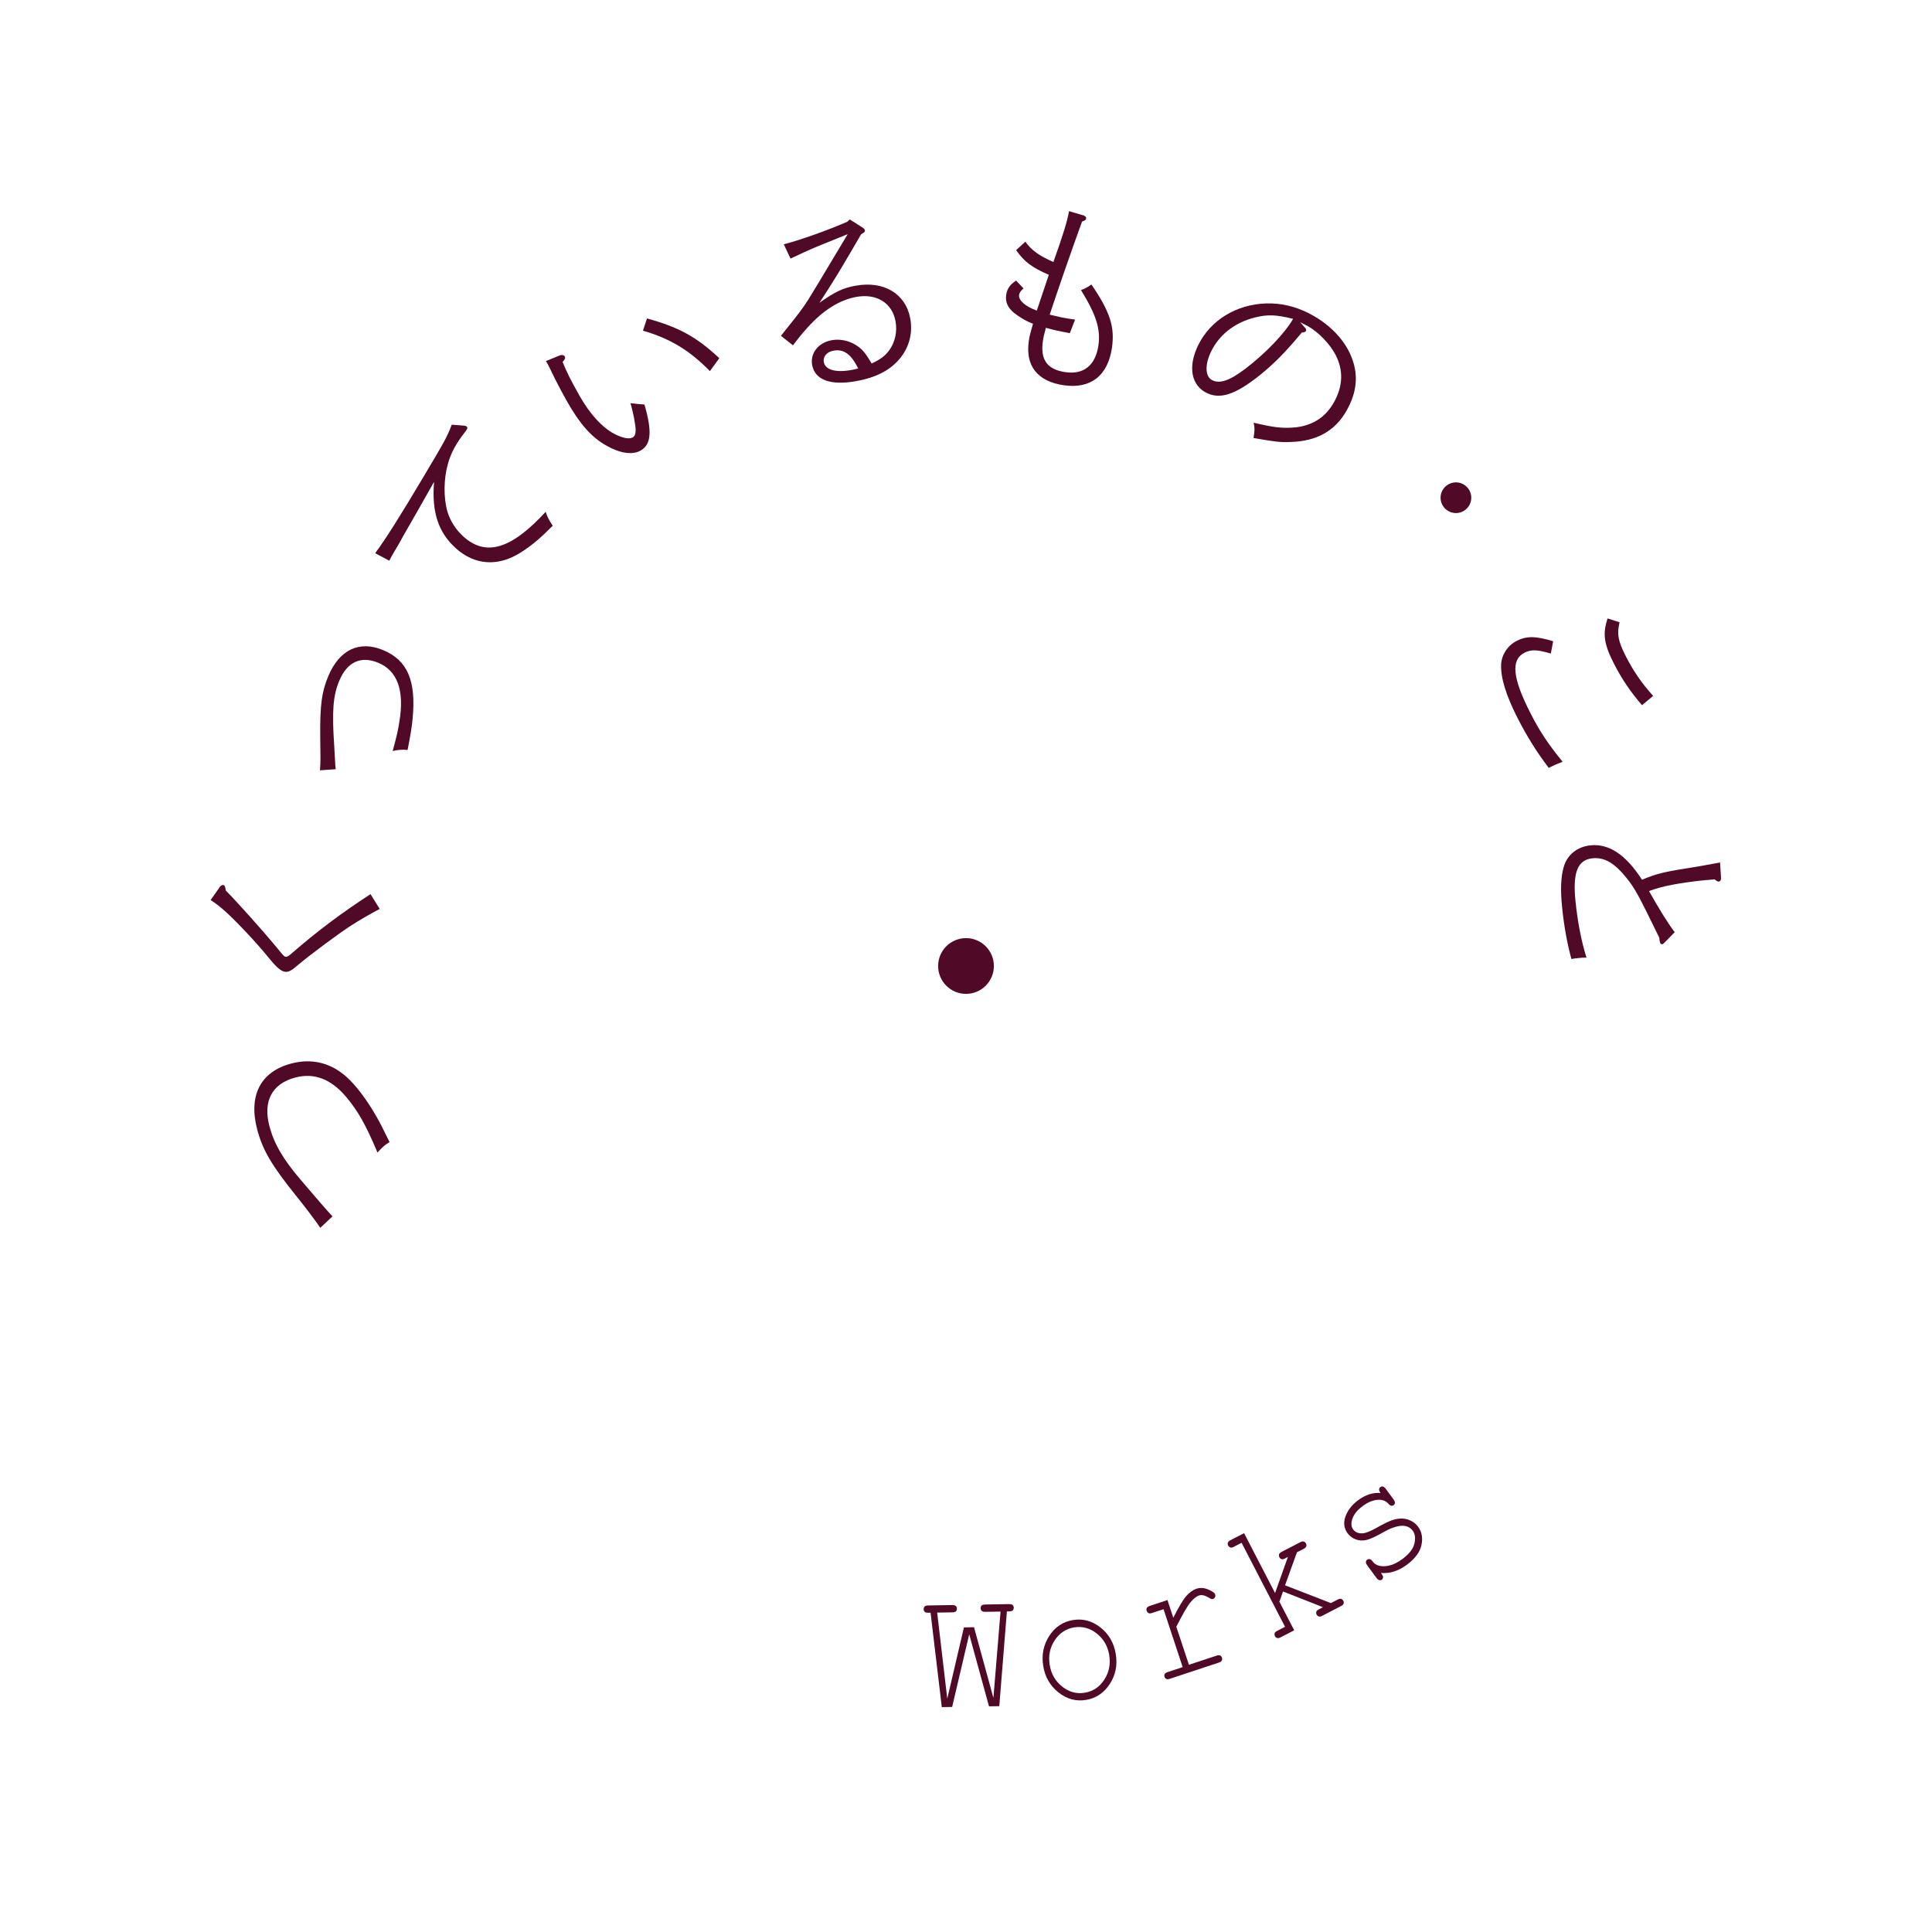
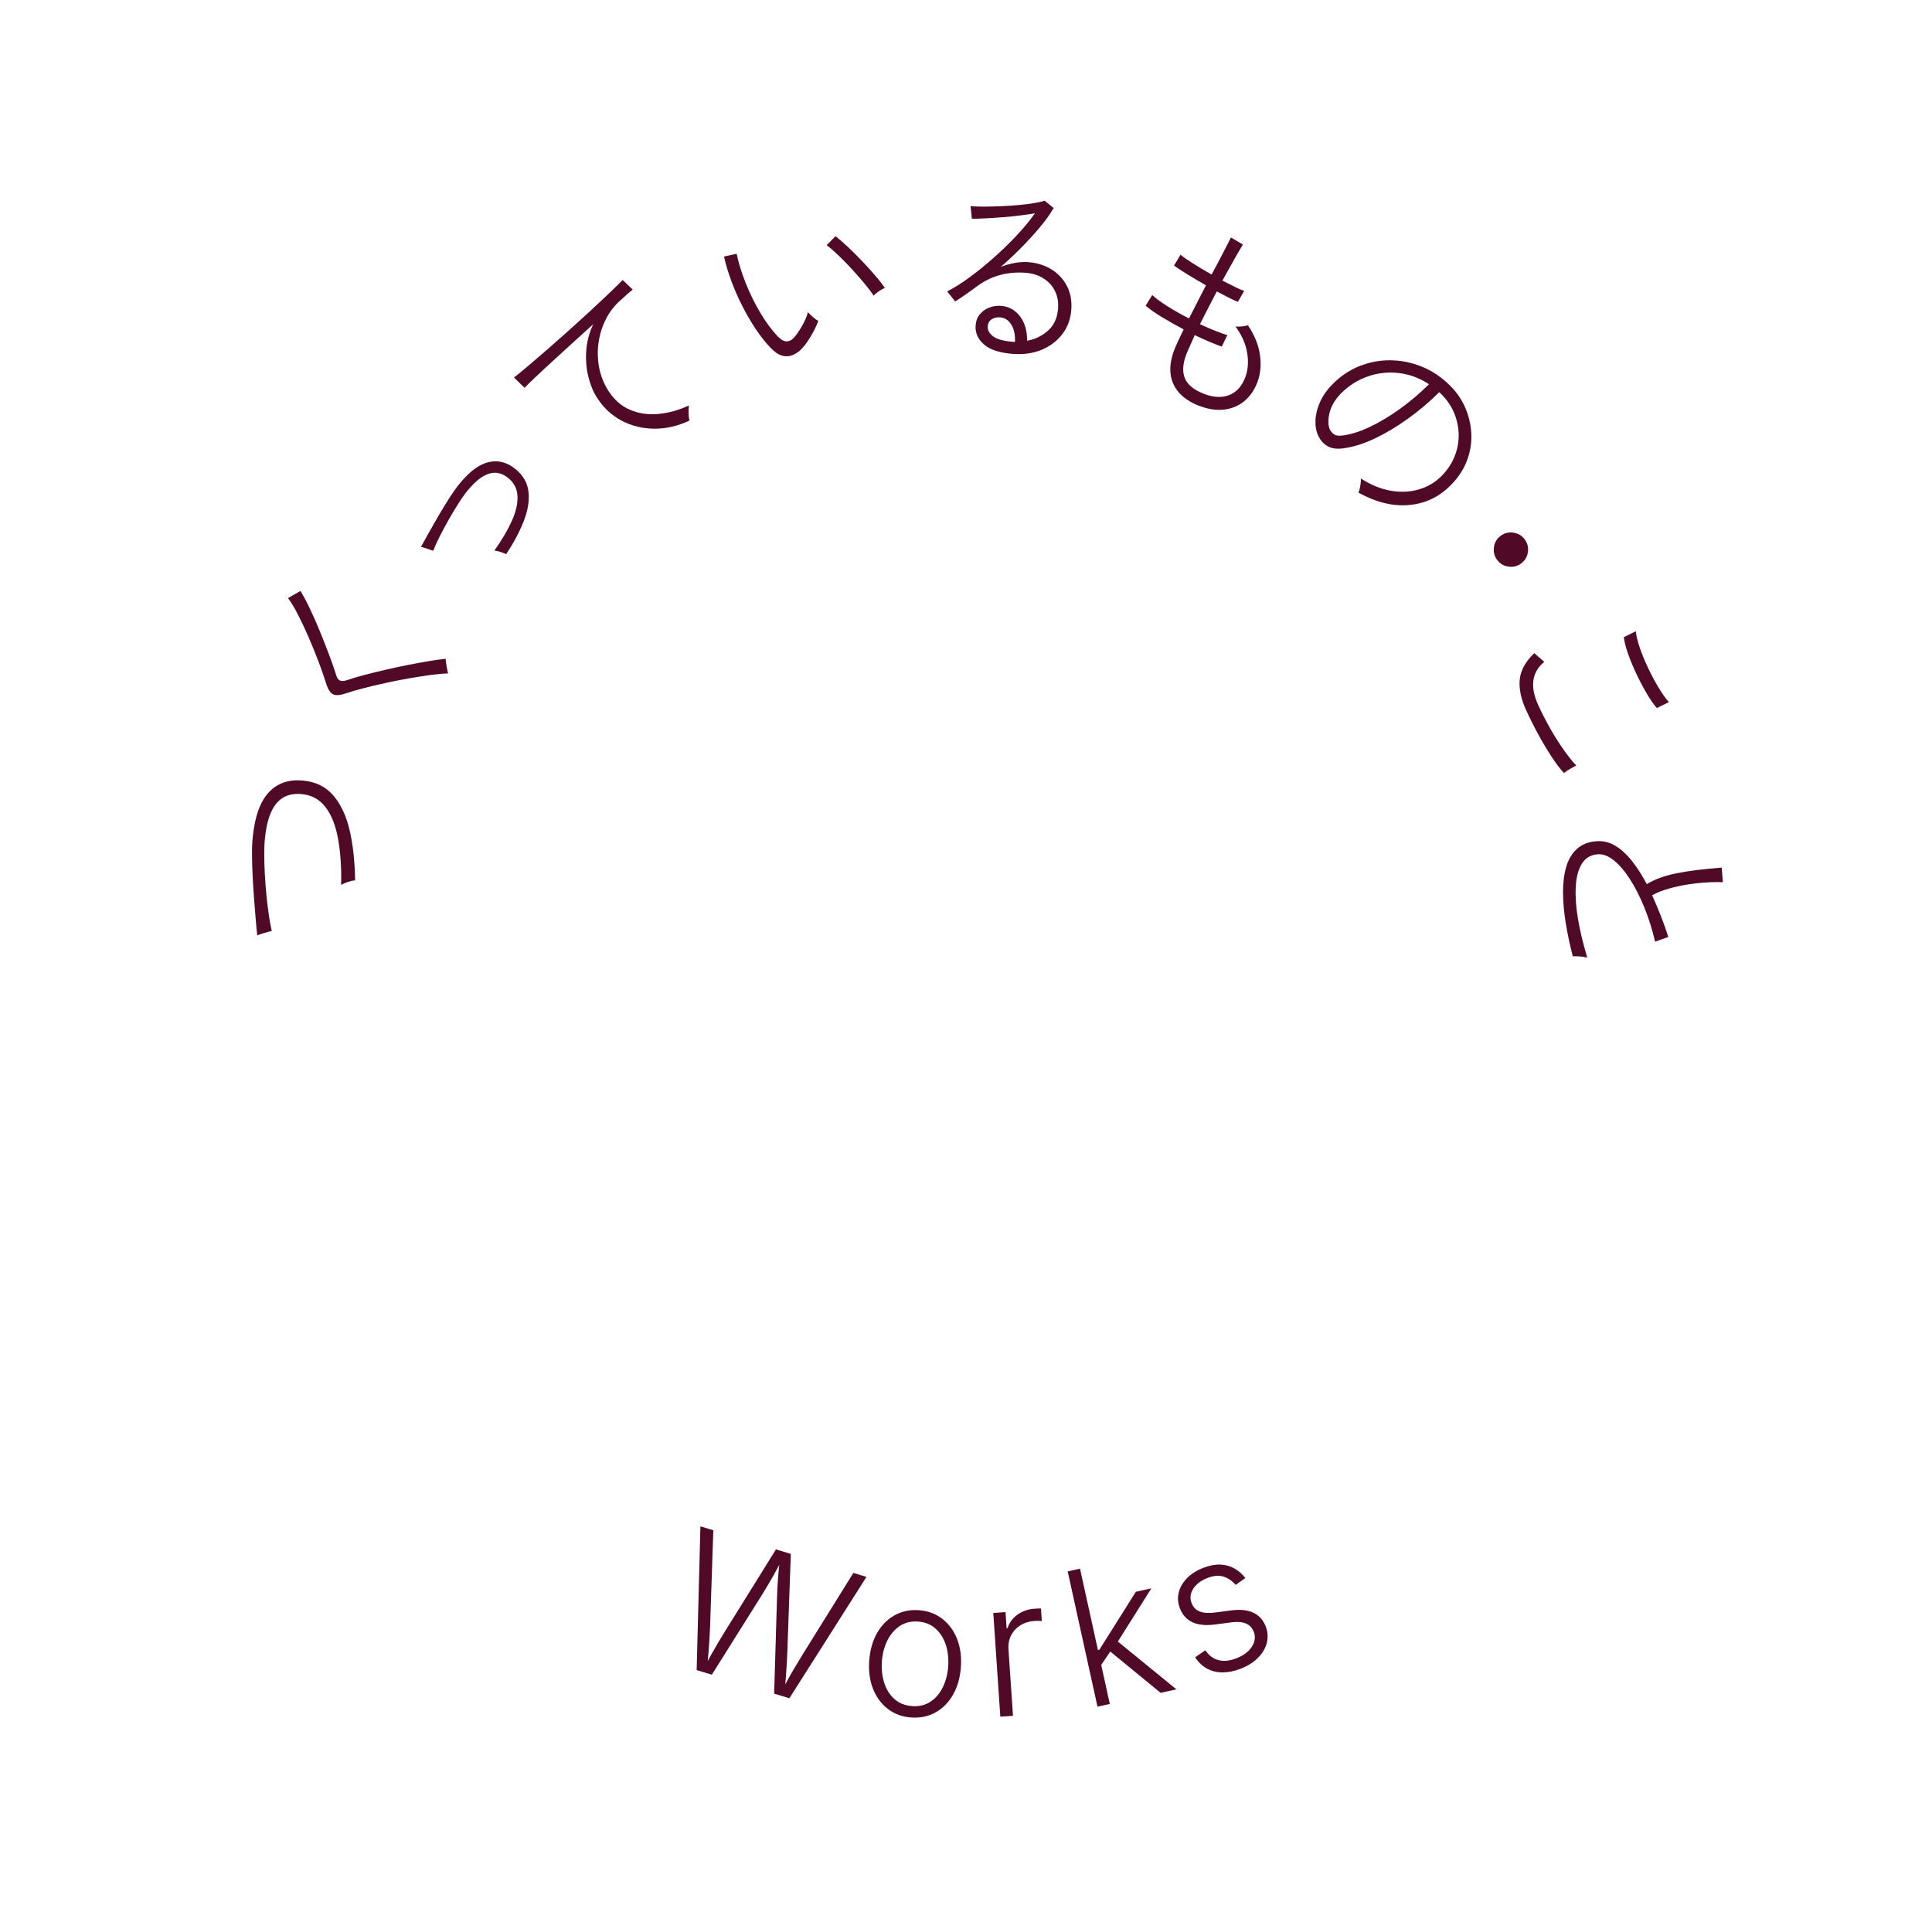
- <svg xmlns="http://www.w3.org/2000/svg" id="_レイヤー_2" data-name="レイヤー 2" viewBox="0 0 325 325">
+ <svg xmlns="http://www.w3.org/2000/svg" id="_レイヤー_2" data-name="レイヤー 2" viewBox="0 0 405.84 400">
  <defs>
    <style>
      .cls-1 {
        fill: #500a28;
      }

-       .cls-2 {
-         fill: #ffffb9;
-       }
    </style>
  </defs>
-   <g id="_レイヤー_1-2" data-name="レイヤー 1">
+   <g id="contents">
    <g>
-       <path class="cls-1" d="M53.89,206.54q-1.77-2.52-4.15-5.47c-4.04-5.04-5.53-7.56-6.45-10.98-1.55-5.75.5-9.79,5.65-11.17,3.42-.92,6.6-.19,9.29,2.18,1.57,1.37,3.48,3.89,5.08,6.7.59,1,1.14,2.12,2.22,4.33-.82.5-1.13.76-2.03,1.75-1.96-4.65-3.25-6.95-5.27-9.36-2.54-3.01-5.4-4.11-8.59-3.25-3.91,1.05-5.44,4-4.3,8.24.8,2.96,2.3,5.54,5.38,9.12q3.92,4.61,5.21,5.99l-2.05,1.93Z" />
-       <path class="cls-1" d="M36.95,149.21c.15-.19.4-.35.57-.34.27.02.39.3.45.92,1.79,1.79,6.39,6.93,8.7,9.74.98,1.22,1.17,1.41,1.41,1.42.24.02.49-.14.96-.55,4.37-3.8,8.49-6.87,13.29-9.99l1.54,2.49c-1.55.82-3.36,1.86-4.85,2.82-1.99,1.27-6.86,4.9-8.81,6.54-1.12.98-1.62,1.26-2.19,1.22-.71-.05-1.49-.71-2.97-2.55-1.92-2.37-5.55-6.22-7.29-7.74-.97-.85-1.42-1.18-2.33-1.79l1.54-2.18Z" />
-       <path class="cls-1" d="M53.82,129.57c.12-1.35.1-1.91.05-5.66-.05-5.33.25-7.53,1.35-10.16,1.88-4.48,5.24-6.06,9.25-4.38,4.08,1.71,5.55,5.13,4.94,11.51-.09,1.18-.38,2.94-.85,5.28-.92-.09-1.5-.04-2.5.17.71-2.65.9-3.46,1.13-4.98.86-5.21-.34-8.51-3.54-9.85-2.92-1.22-5.24-.17-6.57,3-1.07,2.54-1.25,5.19-.86,10.92.1,1.7.15,2.54.19,3.33q.03.38.06.65l-2.66.18Z" />
-       <path class="cls-1" d="M77.9,71.58c.29.03.49.07.61.18.18.16.12.38-.13.71-1.7,2.17-2.51,3.68-3.05,5.62-.7,2.52-.73,5.63-.07,7.95.45,1.54,1.43,3.1,2.73,4.25,3.78,3.37,8.02,2.09,13.8-4.19.24.76.48,1.25,1.19,2.34-2.16,2.17-3.56,3.34-5.35,4.48-3.81,2.44-7.73,2.18-10.9-.65-3-2.67-4.14-6.14-3.71-11.22q-3.3,5.85-5.09,8.94c-.11.22-.39.7-.74,1.34-.37.62-.66,1.1-.81,1.37-.53.9-.59,1.02-.89,1.62l-2.38-1.26c1.83-2.47,4.3-6.41,8.14-12.87,3.49-5.86,3.93-6.61,4.74-8.75l1.91.15Z" />
-       <path class="cls-1" d="M94.06,59.81c.42-.16.8-.1.94.14.13.24.07.47-.36.95.75,1.8,1.3,2.93,2.86,5.69,1.72,3.05,3.77,5.29,5.83,6.39,1.33.69,2.48.94,3.08.61.38-.22.5-.56.52-1.23-.02-.93-.41-3.01-.88-4.54q1.18.15,2.36.23c1.31,4.53,1.15,6.73-.66,7.75-1.36.77-3.45.46-5.69-.81-2.55-1.41-4.5-3.62-6.73-7.56-.6-1.07-1.21-2.21-1.95-3.66-.38-.8-.65-1.35-.73-1.5-.49-1.01-.58-1.16-.82-1.53l2.25-.92ZM108.84,53.57c5.31,1.45,8.3,3.08,12.16,6.68l-1.58,2.18c-3.36-3.45-6.68-5.48-11.26-6.8l.67-2.06Z" />
-       <path class="cls-1" d="M131.86,41.09c2.68-.67,7.73-2.49,10.67-3.79l.41-.39,2.19,1.39c.2.14.33.29.36.45.04.23-.11.33-.27.43l-.37.24c-3.6,6.19-4.44,7.59-7.01,11.52,2.63-1.87,3.97-2.49,6.04-2.87,4.78-.88,8.47,1.31,9.24,5.49.44,2.41-.13,4.76-1.68,6.67-1.6,1.99-3.96,3.25-7.34,3.87-4.35.8-7.01-.16-7.48-2.7-.36-1.97,1.04-3.75,3.24-4.16,1.84-.34,3.75.28,5.13,1.58.51.53.84.99,1.64,2.33,1.56-.74,2.25-1.28,2.97-2.24.99-1.39,1.36-3.15,1.04-4.89-.57-3.08-3.21-4.7-6.62-4.07-2.81.52-5.53,2.23-8.12,5.09-.72.79-1.26,1.41-2.51,3.05l-2.02-1.6c3.4-4.25,3.56-4.49,4.61-6.1.11-.16,2.34-3.82,6.62-11l-4.99,2.02c-.97.38-3.99,1.77-4.63,2.09l-1.14-2.42ZM140.2,58.99c-1.14.21-1.78,1.02-1.62,1.92.24,1.3,1.99,1.81,4.63,1.33.37-.07.4-.07,1.16-.25-1.21-2.44-2.44-3.32-4.18-3Z" />
-       <path class="cls-1" d="M182.17,36.19c.36.12.57.33.54.56-.03.24-.19.35-.69.52-1.85,5.09-4.12,11.66-5.44,15.66,1.33.33,2.26.54,3.43.71l.84.12-.88,2.28c-1.84-.34-2.54-.48-4.03-.9-.29,1.02-.41,1.59-.5,2.2-.47,3.16.7,4.81,3.76,5.26,3.09.46,5.08-1.14,5.57-4.47.41-2.76-.37-5.17-2.92-9.33.66-.25,1.1-.49,1.75-.94,3.14,4.59,3.96,7.15,3.45,10.65-.69,4.71-3.6,6.96-8.14,6.29-4.41-.65-6.46-3.29-5.84-7.46.14-.94.19-1.07.7-2.89-1.05-.36-2.28-1.09-3.23-1.85-1.04-.88-1.45-1.83-1.28-2.97.15-1.04.6-1.73,1.67-2.43l1.25,1.32c-.51.44-.69.72-.75,1.09-.13.91,1.05,1.94,2.98,2.64.56-1.7,1.16-3.47,2.02-6.02-2.87-1.25-4.11-2.19-5.5-4.15l1.55-1.42c1.06,1.46,2.33,2.37,4.72,3.41,1.63-4.54,2.36-6.94,2.63-8.55l2.34.69Z" />
-       <path class="cls-1" d="M219.54,55.11c.14.16.22.44.15.56-.08.15-.3.26-.7.27-2.72,3.26-4.59,5.17-7,7.12-4.25,3.41-6.89,4.25-9.28,2.89-2.57-1.47-2.88-4.89-.78-8.58,2.34-4.1,7.01-6.53,12.1-6.32,2.37.1,4.65.77,6.92,2.07,3.78,2.16,6.34,5.42,6.98,8.96.42,2.28-.06,4.63-1.42,7.02-1.95,3.42-5.05,5.14-9.45,5.25-1.72.07-2.53-.03-6.19-.67.21-1.4.21-1.6.02-2.57,3.49.82,4.74.95,6.82.8,2.97-.26,5.21-1.65,6.64-4.16,1.57-2.75,1.67-5.46.31-8.08-.94-1.79-2.82-3.76-4.62-4.79q-.24-.13-1.33-.68l.83.94ZM211.08,53.41c-3.12.8-5.58,2.57-7.04,5.14-1.35,2.36-1.44,4.66-.2,5.36,1.27.72,2.96.16,5.64-1.87,3.38-2.57,6.66-5.98,8.04-8.4-2.84-.72-4.34-.76-6.44-.23Z" />
-       <path class="cls-1" d="M246.7,85.59c-1.03.99-2.67.95-3.65-.08-.99-1.03-.95-2.67.08-3.65s2.67-.95,3.65.08c.99,1.03.95,2.67-.08,3.65Z" />
-       <path class="cls-1" d="M260.88,109.94c-2.33-.68-3.31-.71-4.43-.14-2.33,1.19-2.03,4.25,1.04,10.24,1.53,3,2.91,5.08,5.37,8.1-1.08.44-1.18.45-2.33,1.04-2-2.64-3.62-5.21-5.23-8.36-1.95-3.81-2.88-6.82-2.78-9.08.09-1.61,1.1-3.16,2.61-3.93,1.63-.84,3.2-.84,6.14.06l-.39,2.07ZM272.44,104.68c-.47,2-.25,3.18,1.09,5.78,1.25,2.45,2.63,4.46,4.56,6.6l-1.87,1.57c-2-2.34-3.37-4.35-4.73-7.01-1.69-3.3-1.92-5.02-1.06-7.59l2.01.65Z" />
-       <path class="cls-1" d="M287.12,148.03c-4.5.45-7.65,1.05-9.72,1.87q2.71,4.82,4.32,6.91l-1.67,1.71c-.22.23-.31.3-.41.32-.34.03-.43-.2-.52-1.11-3.41-7-4.08-8.27-5.45-9.97-2.04-2.56-3.75-3.59-5.78-3.38-2.5.25-3.35,2.39-2.87,7.12.36,3.59,1,6.87,1.86,9.59-.62,0-.92.02-1.33.07-.37.04-.64.06-1.21.16-.7-2.56-1.24-5.48-1.56-8.66-.31-3.04-.21-5.14.27-6.83.58-2.04,2.29-3.41,4.52-3.63,3.11-.31,5.94,1.59,8.65,5.79,2.59-1.08,3.59-1.32,9.71-2.28,1.24-.23,1.31-.24,3.42-.62l.16,2.58c.03.3-.11.59-.35.62-.2.02-.45-.09-.72-.37l-1.32.13Z" />
+       <path class="cls-1" d="M74.58,184.92c-.4.03-.9.14-1.48.33-.58.19-1.06.4-1.44.63.08-3.59-.13-6.79-.63-9.58-.49-2.8-1.36-5.03-2.6-6.69-1.24-1.66-2.9-2.59-4.99-2.8-2.31-.24-4.1.41-5.38,1.95-1.27,1.54-2.07,3.97-2.4,7.3-.1.9-.15,2.01-.15,3.32,0,1.31.04,2.72.12,4.22.08,1.5.19,2.99.34,4.48.15,1.49.32,2.89.51,4.19.19,1.3.39,2.39.61,3.28-.09.02-.36.09-.82.21-.46.12-.92.26-1.39.41-.46.15-.74.26-.84.33-.1-.9-.21-2.02-.32-3.35-.11-1.33-.23-2.78-.35-4.36-.12-1.57-.22-3.16-.3-4.76-.08-1.6-.12-3.11-.13-4.54s.04-2.67.16-3.71c.43-4.28,1.55-7.4,3.37-9.35,1.82-1.95,4.23-2.76,7.25-2.46,2.65.26,4.76,1.31,6.33,3.16,1.57,1.85,2.71,4.3,3.41,7.34.7,3.04,1.08,6.53,1.13,10.45Z" />
+       <path class="cls-1" d="M94.14,141.46c-1.05.02-2.29.14-3.73.33-1.43.2-2.96.44-4.58.72-1.62.28-3.24.6-4.86.96-1.62.36-3.14.72-4.56,1.08-1.42.36-2.64.72-3.66,1.07-1.29.44-2.23.52-2.82.21-.59-.3-1.09-1.14-1.5-2.5-.39-1.26-.9-2.71-1.52-4.35-.62-1.64-1.3-3.31-2.04-5.03-.74-1.71-1.49-3.3-2.24-4.77-.75-1.47-1.46-2.65-2.13-3.54l2.62-1.51c.59.98,1.25,2.21,1.96,3.69.71,1.48,1.41,3.06,2.1,4.75.69,1.69,1.34,3.33,1.94,4.94.61,1.6,1.1,3.01,1.48,4.24.17.62.43,1.01.77,1.18.34.17.83.15,1.46-.04,1.06-.37,2.3-.74,3.73-1.11,1.43-.38,2.93-.75,4.51-1.11,1.58-.37,3.15-.7,4.72-1.01,1.57-.31,3.03-.57,4.38-.8,1.35-.22,2.51-.39,3.47-.48-.02.18,0,.49.07.93.07.44.14.87.22,1.29.08.42.15.7.2.85Z" />
+       <path class="cls-1" d="M106.36,116.42c-.35-.16-.76-.32-1.23-.48-.47-.16-.9-.25-1.28-.29,1.57-2.21,2.78-4.27,3.65-6.19.87-1.92,1.27-3.65,1.21-5.19-.06-1.54-.69-2.81-1.89-3.81-2.54-2.13-5.37-1.31-8.5,2.47-.58.69-1.23,1.59-1.94,2.7-.71,1.11-1.42,2.29-2.13,3.54-.7,1.25-1.35,2.45-1.93,3.6-.58,1.15-1.02,2.13-1.32,2.93-.06-.02-.29-.09-.67-.23-.39-.14-.78-.27-1.18-.4-.4-.13-.64-.19-.72-.19.4-.74.94-1.71,1.6-2.9.67-1.19,1.39-2.44,2.16-3.77.77-1.32,1.55-2.59,2.32-3.79.78-1.2,1.48-2.17,2.1-2.91,2.09-2.54,4.13-4.02,6.12-4.46,1.99-.44,3.87.08,5.63,1.55,1.55,1.28,2.44,2.84,2.65,4.67.22,1.83-.1,3.86-.95,6.08s-2.1,4.58-3.73,7.07Z" />
+       <path class="cls-1" d="M144.86,88.33c-2.44,1.16-4.92,1.74-7.42,1.72-2.5-.02-4.81-.59-6.92-1.72s-3.84-2.76-5.18-4.9c-.77-1.22-1.35-2.67-1.76-4.33-.41-1.66-.56-3.44-.44-5.34.12-1.89.6-3.78,1.47-5.65-1.37,1.23-2.78,2.5-4.22,3.82-1.44,1.32-2.83,2.6-4.17,3.82-1.34,1.22-2.53,2.33-3.58,3.32-1.05.99-1.87,1.79-2.46,2.39l-2.21-2.17c.75-.57,1.73-1.37,2.95-2.4,1.22-1.03,2.58-2.2,4.07-3.5,1.49-1.3,3.01-2.65,4.58-4.05,1.56-1.4,3.07-2.77,4.53-4.12,1.46-1.35,2.77-2.58,3.94-3.7,1.17-1.12,2.09-2.02,2.76-2.71l2.12,2.03c-.3.22-.66.51-1.08.88-.42.37-.9.8-1.42,1.29-1.3,1.12-2.35,2.46-3.14,4.02-.79,1.56-1.31,3.22-1.55,4.96-.25,1.74-.2,3.47.12,5.19.33,1.72.95,3.31,1.86,4.77,1.23,1.97,2.78,3.34,4.64,4.13,1.86.79,3.87,1.08,6.01.87,2.14-.21,4.26-.8,6.35-1.78-.07.48-.09,1.03-.07,1.65.02.62.09,1.13.2,1.53Z" />
+       <path class="cls-1" d="M168.31,73.38c-.54.54-1.15.94-1.83,1.22-.68.28-1.39.32-2.15.12-.76-.2-1.56-.73-2.41-1.61-1.08-1.11-2.13-2.43-3.15-3.96-1.02-1.53-1.97-3.16-2.85-4.89-.88-1.73-1.65-3.48-2.3-5.26-.66-1.78-1.17-3.48-1.53-5.11l2.65-.59c.4,1.94,1.04,4,1.91,6.18.87,2.18,1.89,4.25,3.05,6.21,1.17,1.96,2.39,3.62,3.67,4.97.73.73,1.37,1.08,1.93,1.05.56-.03,1.04-.29,1.46-.76.6-.67,1.19-1.53,1.78-2.59.59-1.06.98-1.99,1.17-2.79.28.31.63.65,1.05,1.02.42.37.8.64,1.13.82-.21.6-.51,1.29-.91,2.05-.4.77-.83,1.49-1.29,2.18-.46.69-.93,1.27-1.4,1.73ZM183.52,62.11c-.42-.66-1.03-1.47-1.83-2.44-.8-.97-1.68-1.98-2.65-3.04-.96-1.05-1.93-2.04-2.89-2.96-.96-.92-1.8-1.64-2.5-2.17l1.86-1.89c.75.58,1.62,1.34,2.62,2.28,1,.94,2.01,1.95,3.04,3.03,1.03,1.08,1.96,2.11,2.79,3.09.83.98,1.47,1.8,1.92,2.45-.42.19-.86.44-1.31.75-.45.31-.8.61-1.05.91Z" />
+       <path class="cls-1" d="M212.91,74.35c-2.85-.2-4.92-.86-6.2-1.98-1.28-1.12-1.87-2.45-1.77-3.97.07-.96.36-1.76.89-2.39.53-.63,1.18-1.09,1.97-1.4.79-.3,1.6-.42,2.45-.36,1.64.11,2.97.84,4,2.19,1.03,1.35,1.53,3.06,1.5,5.13,1.66-.28,3.13-.99,4.4-2.12,1.27-1.13,1.97-2.69,2.11-4.66.1-1.41-.13-2.66-.7-3.75-.56-1.09-1.38-1.96-2.46-2.62-1.08-.66-2.33-1.03-3.77-1.13-1.86-.13-3.64.04-5.33.5-1.69.46-3.27,1.24-4.74,2.33-.51.39-1.23.91-2.15,1.55-.92.65-1.74,1.2-2.46,1.66l-1.68-2.12c1.47-.75,3.04-1.74,4.72-2.97,1.67-1.23,3.36-2.6,5.05-4.1,1.69-1.5,3.29-3.05,4.79-4.65,1.5-1.6,2.79-3.15,3.86-4.67-.86.14-1.87.28-3.03.43-1.16.15-2.37.27-3.62.37-1.26.1-2.45.18-3.59.24-1.14.06-2.13.09-2.99.09l-.28-2.66c.76.08,1.71.12,2.84.11,1.13,0,2.34-.04,3.62-.09,1.28-.05,2.53-.14,3.74-.25,1.21-.11,2.29-.25,3.24-.41.95-.16,1.65-.33,2.12-.49l1.89,1.54c-.74,1.28-1.71,2.63-2.9,4.05-1.19,1.42-2.49,2.84-3.89,4.26-1.4,1.42-2.85,2.77-4.32,4.06.85-.34,1.78-.61,2.8-.81,1.02-.2,1.97-.27,2.84-.21,1.89.13,3.55.64,4.98,1.52,1.43.88,2.52,2.04,3.27,3.48.75,1.44,1.06,3.08.94,4.92-.14,1.98-.75,3.69-1.85,5.15-1.09,1.46-2.53,2.56-4.32,3.32-1.78.76-3.78,1.06-5.98.9ZM212.7,71.79l.51.04c.07-1.47-.18-2.68-.77-3.63-.59-.95-1.37-1.46-2.36-1.53-.71-.05-1.3.09-1.79.41-.49.32-.76.81-.8,1.46-.06.79.31,1.49,1.11,2.1.79.61,2.17.99,4.11,1.16Z" />
+       <path class="cls-1" d="M251.85,85.24c-2.71-1.07-4.51-2.62-5.4-4.64-.89-2.02-.82-4.38.21-7.08.44-1.11,1.1-2.55,1.98-4.33-1.61-.85-3.14-1.71-4.59-2.59-1.45-.88-2.58-1.67-3.39-2.39l1.38-2.24c.71.67,1.77,1.46,3.18,2.35,1.41.89,2.93,1.75,4.55,2.57.55-1.09,1.13-2.23,1.74-3.42.61-1.19,1.21-2.37,1.82-3.53-1.37-.78-2.67-1.56-3.92-2.32-1.25-.77-2.18-1.38-2.79-1.83l1.36-2.29c.52.45,1.39,1.06,2.61,1.83,1.22.77,2.52,1.55,3.92,2.34.88-1.63,1.69-3.14,2.4-4.53.72-1.39,1.27-2.48,1.67-3.26l2.51,1.49c-.5.81-1.13,1.88-1.88,3.21-.75,1.33-1.56,2.78-2.43,4.36.96.5,1.83.94,2.62,1.33.79.39,1.44.67,1.95.84l-1.32,2.31c-.47-.19-1.1-.48-1.89-.88-.79-.4-1.63-.84-2.54-1.32-.61,1.16-1.21,2.31-1.8,3.47-.59,1.15-1.17,2.29-1.73,3.4,1.13.54,2.2,1,3.21,1.4,1.01.4,1.86.7,2.54.91l-1.18,2.41c-.75-.26-1.62-.61-2.61-1.03-.99-.42-2.01-.88-3.06-1.39-.35.81-.68,1.55-.99,2.23-.31.68-.58,1.29-.78,1.81-.75,1.99-.86,3.66-.31,5.01.55,1.36,1.86,2.44,3.94,3.26,2,.79,3.77.89,5.31.31,1.54-.58,2.67-1.79,3.4-3.64.61-1.55.76-3.29.45-5.21-.31-1.92-1.13-3.78-2.46-5.58.41.04.88.03,1.4-.02.52-.05.92-.13,1.21-.23,1.42,2.11,2.27,4.22,2.54,6.34.28,2.12.08,4.03-.6,5.74-.65,1.66-1.59,2.97-2.81,3.94-1.22.97-2.63,1.53-4.25,1.7-1.62.17-3.35-.11-5.19-.84Z" />
+       <path class="cls-1" d="M285.35,103.51c.16-.35.29-.84.4-1.47.1-.63.14-1.14.12-1.54,2.08,1.36,4.18,2.22,6.29,2.58,2.11.36,4.08.26,5.94-.29,1.85-.55,3.43-1.49,4.74-2.83,1.23-1.25,2.14-2.63,2.73-4.13.59-1.5.87-3.03.84-4.59-.03-1.56-.36-3.07-.97-4.53-.62-1.46-1.51-2.76-2.68-3.92l-.44-.4c-2.05,2.04-4.26,3.92-6.65,5.62-2.39,1.7-4.76,3.11-7.12,4.21-2.36,1.1-4.59,1.76-6.68,1.99-1.22.13-2.22-.03-3.02-.5-.8-.46-1.44-1.17-1.91-2.13-.46-.94-.66-2.03-.61-3.27.05-1.25.36-2.53.95-3.84.58-1.32,1.44-2.55,2.58-3.7,1.68-1.72,3.57-3.01,5.67-3.85,2.09-.84,4.27-1.26,6.53-1.24,2.26.02,4.46.46,6.62,1.34,2.16.88,4.12,2.19,5.89,3.95,1.36,1.32,2.42,2.86,3.19,4.59.76,1.74,1.2,3.56,1.3,5.47.1,1.91-.19,3.8-.89,5.66-.69,1.87-1.82,3.6-3.39,5.19-2.44,2.49-5.36,3.89-8.76,4.2-3.4.31-6.94-.55-10.63-2.58ZM279.3,90.12c.16.37.43.71.8,1.02.37.31.9.43,1.6.37,1.73-.16,3.66-.73,5.78-1.71,2.12-.98,4.27-2.25,6.47-3.82,2.19-1.57,4.27-3.33,6.22-5.27-1.98-1.31-4.09-2.09-6.32-2.35-2.23-.26-4.4-.03-6.5.7-2.1.73-3.98,1.91-5.63,3.55-1.25,1.28-2.05,2.62-2.41,4.02-.36,1.4-.36,2.57,0,3.49Z" />
+       <path class="cls-1" d="M314.48,117.6c-.59-.8-.81-1.69-.66-2.68.15-.99.62-1.78,1.42-2.37s1.69-.81,2.68-.66c.99.15,1.78.62,2.37,1.42.59.8.81,1.69.66,2.68-.15.99-.62,1.78-1.42,2.37-.8.59-1.69.81-2.68.66-.99-.15-1.78-.62-2.37-1.42Z" />
+       <path class="cls-1" d="M320.62,149.27c-1.12-2.45-1.58-4.63-1.38-6.56s1.22-3.76,3.06-5.51l2.1,1.84c-1.28,1.02-2.04,2.28-2.28,3.8-.24,1.51.09,3.27,1.01,5.28.79,1.72,1.65,3.4,2.58,5.03.93,1.63,1.87,3.11,2.83,4.45.95,1.34,1.81,2.41,2.58,3.21-.15.07-.43.21-.81.42-.39.21-.75.43-1.1.66-.34.23-.57.39-.69.48-.79-.85-1.65-1.97-2.56-3.36-.91-1.39-1.83-2.92-2.75-4.6-.92-1.68-1.78-3.39-2.58-5.14ZM341.11,133.84l2.51-1.24c.09.95.38,2.12.85,3.51.48,1.38,1.07,2.82,1.78,4.3.71,1.48,1.44,2.86,2.21,4.12.77,1.27,1.47,2.26,2.1,2.96l-2.51,1.24c-.63-.71-1.32-1.68-2.06-2.93-.74-1.25-1.46-2.6-2.16-4.06-.7-1.46-1.29-2.88-1.79-4.27-.5-1.39-.81-2.6-.94-3.63Z" />
+       <path class="cls-1" d="M330.39,200.88c-.62-2.36-1.12-4.69-1.49-6.99-.37-2.3-.56-4.45-.57-6.45,0-2,.21-3.78.67-5.34.45-1.56,1.2-2.81,2.23-3.76,1.03-.95,2.39-1.5,4.08-1.63,1.41-.12,2.74.19,3.97.93,1.24.74,2.41,1.8,3.52,3.2,1.11,1.4,2.15,3.02,3.13,4.88,1.57-.98,3.6-1.73,6.1-2.25,2.5-.52,5.71-.92,9.63-1.22l.25,3.05c-1.79-.05-3.63.03-5.52.24-1.89.21-3.65.53-5.29.97-1.64.43-2.99.95-4.05,1.55.62,1.37,1.22,2.79,1.8,4.26.58,1.47,1.11,2.97,1.6,4.49l-2.77,1c-.61-2.59-1.38-5.01-2.3-7.27-.92-2.25-1.93-4.22-3.02-5.91-1.09-1.69-2.21-2.99-3.37-3.92-1.16-.93-2.28-1.35-3.38-1.26-1.5.12-2.61.8-3.35,2.02-.74,1.23-1.16,2.85-1.26,4.88-.1,2.02.06,4.3.5,6.84.44,2.53,1.08,5.19,1.93,7.96-.41-.11-.92-.19-1.53-.24-.62-.05-1.12-.06-1.51-.02Z" />
    </g>
    <g>
-       <path class="cls-1" d="M168.11,287.01l-1.74.03-3.33-12.12-2.87,12.22-1.74.03-1.89-15.88h-.41c-.26.01-.45-.04-.57-.15-.12-.11-.18-.26-.18-.44,0-.18.05-.33.16-.45s.3-.17.56-.18l4.11-.07c.27,0,.47.05.58.16.12.11.17.26.18.44,0,.19-.05.34-.16.45-.11.11-.31.17-.58.18l-2.58.04,1.7,14.48,2.8-11.99,1.7-.03,3.26,11.89,1.2-14.52-2.6.04c-.26,0-.45-.05-.57-.16-.12-.11-.17-.26-.18-.44,0-.19.05-.33.16-.45.11-.11.3-.17.56-.18l4.09-.07c.27,0,.47.05.58.16s.18.26.18.44c0,.19-.05.34-.16.45s-.3.17-.58.18h-.41s-1.28,15.94-1.28,15.94Z" />
-       <path class="cls-1" d="M187.7,278.26c.3,1.85-.04,3.53-1.02,5.03-.98,1.5-2.31,2.39-3.99,2.67-1.7.28-3.25-.15-4.65-1.27-1.4-1.12-2.25-2.6-2.55-4.45-.3-1.85.04-3.53,1.01-5.04.97-1.51,2.31-2.4,4.01-2.68,1.68-.27,3.23.15,4.63,1.27,1.41,1.12,2.26,2.61,2.56,4.47ZM186.6,278.44c-.25-1.52-.95-2.74-2.1-3.65-1.15-.91-2.42-1.25-3.81-1.03-1.39.23-2.48.96-3.28,2.19-.8,1.23-1.08,2.61-.83,4.12.24,1.5.94,2.72,2.09,3.64,1.15.92,2.42,1.27,3.81,1.04,1.39-.23,2.48-.96,3.28-2.19.8-1.23,1.08-2.61.83-4.12Z" />
-       <path class="cls-1" d="M196.4,269.19l.97,2.95c.92-1.83,1.65-3.05,2.2-3.67.55-.62,1.11-1.02,1.69-1.21.62-.21,1.29-.17,1.98.12.69.29,1.08.56,1.16.8.06.18.05.34-.01.49-.07.15-.18.25-.34.3-.08.03-.16.04-.23.02-.07-.01-.21-.08-.43-.21-.4-.23-.73-.37-.98-.42s-.49-.04-.7.03c-.46.15-.94.54-1.46,1.16-.51.62-1.3,1.99-2.37,4.1l2.12,6.4,4.66-1.54c.26-.09.46-.09.6-.02.14.07.24.19.3.37.05.17.05.32-.03.47-.07.15-.24.26-.5.35l-8.25,2.73c-.25.08-.45.09-.59.02-.14-.07-.24-.19-.3-.36-.05-.16-.04-.31.03-.45.07-.14.23-.25.49-.34l2.54-.84-3.22-9.74-1.94.64c-.25.08-.45.09-.59.01-.15-.08-.25-.2-.31-.38-.05-.17-.05-.32.02-.47s.23-.26.49-.35l2.99-.99Z" />
-       <path class="cls-1" d="M215.19,269.38l2.52,4.87-2.31,1.19c-.23.12-.43.16-.58.1s-.27-.16-.35-.31c-.08-.17-.1-.32-.05-.48s.19-.29.43-.41l1.32-.68-7.31-14.13-1.32.68c-.23.12-.43.16-.58.1s-.28-.16-.36-.32c-.08-.16-.1-.31-.05-.47.05-.16.19-.29.42-.42l2.31-1.19,5.21,10.07,2.16-6.07-.5.26c-.23.12-.43.16-.58.1-.16-.05-.27-.16-.35-.31-.08-.17-.1-.33-.06-.48s.19-.29.42-.42l3.15-1.63c.24-.12.44-.16.6-.11.16.05.28.16.36.33.08.16.1.31.05.47s-.19.3-.43.42l-1.14.59-2,5.55,7.71,2.99,1.14-.59c.24-.12.44-.16.59-.12.15.05.27.15.36.32.08.16.1.31.05.47-.05.16-.19.3-.43.42l-3.18,1.65c-.23.12-.43.16-.58.1s-.27-.16-.35-.31c-.08-.17-.1-.32-.05-.48s.19-.29.43-.41l.69-.36-6.72-2.64-.58,1.64Z" />
-       <path class="cls-1" d="M232.23,251.14c-.17-.23-.25-.42-.24-.59,0-.17.08-.29.21-.39.13-.1.28-.13.44-.09.16.04.33.18.51.43l1.25,1.7c.17.24.26.44.25.6,0,.17-.08.3-.22.4-.12.09-.25.12-.4.09-.14-.03-.3-.13-.46-.32-.39-.44-.9-.67-1.52-.68-.91-.01-1.83.33-2.79,1.04-1,.73-1.61,1.53-1.83,2.38-.17.65-.1,1.18.21,1.59.35.47.88.68,1.61.63.5-.03,1.27-.34,2.31-.92,1.35-.76,2.33-1.23,2.95-1.39.89-.23,1.68-.23,2.38.01.69.24,1.25.64,1.67,1.21.62.84.81,1.86.56,3.05s-1.07,2.31-2.48,3.35-2.85,1.49-4.34,1.36c.2.27.31.45.34.55s.03.2,0,.31c-.03.11-.1.2-.19.27-.13.09-.27.12-.43.08s-.33-.18-.5-.41l-1.5-2.04c-.17-.24-.26-.43-.25-.6s.08-.29.21-.39c.13-.09.27-.12.43-.09.16.03.3.13.42.3.27.36.57.6.91.73.53.19,1.15.22,1.87.07.72-.15,1.48-.52,2.26-1.09,1.16-.86,1.85-1.73,2.06-2.63.21-.9.12-1.61-.27-2.15-.45-.61-1.1-.89-1.95-.84-.85.06-1.88.43-3.08,1.12-1.2.69-2.12,1.11-2.75,1.26-.63.15-1.23.12-1.8-.09-.57-.21-1.03-.55-1.38-1.02-.62-.85-.75-1.8-.36-2.85.38-1.05,1.09-1.96,2.13-2.73,1.23-.91,2.48-1.31,3.74-1.21Z" />
+       <path class="cls-1" d="M146.34,350.8l.79-30.18,2.71.82-.67,19.99c-.03.9-.07,1.82-.13,2.74-.06.92-.12,1.85-.2,2.79s-.16,1.89-.26,2.85l-.34-.1c.45-.86.91-1.69,1.37-2.51.46-.82.93-1.63,1.4-2.42.47-.79.95-1.58,1.43-2.34l10.56-16.98,3.12.95-.71,19.98c-.03.9-.07,1.82-.12,2.74-.05.92-.11,1.85-.18,2.79-.07.94-.15,1.89-.24,2.86l-.39-.12c.46-.85.93-1.69,1.39-2.51.46-.82.93-1.63,1.41-2.42.48-.79.95-1.58,1.42-2.35l10.56-16.98,2.75.84-16.19,25.49-3.2-.97.6-20.17c.04-1.24.1-2.55.2-3.92.1-1.37.25-2.88.45-4.54l.56.17c-.73,1.41-1.42,2.7-2.09,3.88s-1.36,2.34-2.08,3.51l-10.73,17.09-3.2-.97Z" />
+       <path class="cls-1" d="M191.42,360.77c-1.9-.13-3.53-.73-4.91-1.79-1.37-1.06-2.41-2.46-3.11-4.21-.7-1.75-.97-3.73-.81-5.92.16-2.23.71-4.17,1.64-5.81.94-1.64,2.16-2.88,3.67-3.73,1.51-.85,3.21-1.21,5.11-1.08,1.88.13,3.52.73,4.9,1.79,1.38,1.06,2.42,2.46,3.12,4.21.7,1.75.97,3.75.81,5.98-.16,2.2-.7,4.11-1.63,5.75-.93,1.64-2.16,2.88-3.67,3.73-1.52.85-3.22,1.21-5.12,1.08ZM191.59,358.38c1.49.11,2.79-.21,3.88-.94,1.1-.73,1.96-1.75,2.59-3.05.63-1.3,1.01-2.75,1.12-4.37.11-1.62-.05-3.13-.5-4.51-.45-1.38-1.17-2.52-2.15-3.4-.98-.89-2.21-1.38-3.69-1.49-1.48-.1-2.77.21-3.86.95-1.09.74-1.96,1.76-2.6,3.07s-1.02,2.77-1.13,4.39c-.11,1.61.05,3.1.5,4.48.44,1.38,1.15,2.5,2.13,3.38s2.21,1.37,3.7,1.48Z" />
+       <path class="cls-1" d="M210.13,360.6l-1.48-21.79,2.57-.18.23,3.39h.19c.37-1.16,1.06-2.1,2.09-2.85,1.03-.74,2.22-1.16,3.59-1.25.22-.02.45-.03.7-.04.25-.01.46-.02.65-.01l.18,2.65c-.09-.02-.29-.04-.59-.05-.3-.01-.63,0-.98.02-1.12.08-2.1.38-2.95.93-.85.54-1.5,1.24-1.94,2.11-.44.87-.63,1.84-.55,2.92l.95,13.97-2.65.18Z" />
+       <path class="cls-1" d="M230.54,358.5l-6.26-28.42,2.59-.57,6.26,28.42-2.59.57ZM231.15,350.01l-.74-3.36.53-.12,7.66-12.17,3.26-.72-7.62,12.1-.3.11-2.8,4.16ZM243.8,355.59l-10.96-8.99,1.46-2.2,12.82,10.46-3.32.73Z" />
+       <path class="cls-1" d="M260.56,350.55c-1.34.51-2.6.76-3.79.75-1.19-.01-2.27-.28-3.24-.81-.97-.53-1.79-1.32-2.48-2.37l2.15-1.47c.76,1.12,1.69,1.81,2.79,2.08,1.1.27,2.33.14,3.67-.37,1.54-.59,2.65-1.41,3.31-2.46.66-1.05.8-2.09.4-3.12-.32-.83-.86-1.41-1.62-1.74-.76-.33-1.75-.42-2.96-.27l-3.63.47c-1.91.25-3.48.08-4.7-.49s-2.09-1.55-2.61-2.92c-.44-1.14-.52-2.26-.23-3.36.28-1.1.87-2.1,1.76-3,.89-.9,2.02-1.61,3.4-2.14,1.29-.49,2.47-.72,3.55-.68,1.08.04,2.05.31,2.93.79.88.49,1.66,1.16,2.34,2.03l-2.04,1.45c-.68-.81-1.5-1.39-2.47-1.72-.97-.33-2.13-.24-3.46.27-1.35.52-2.34,1.27-2.97,2.25-.63.98-.75,1.98-.36,3,.33.86.9,1.46,1.7,1.78.8.32,1.88.39,3.25.22l3.41-.45c1.89-.24,3.44-.07,4.64.5s2.06,1.53,2.58,2.88c.45,1.17.52,2.32.22,3.47-.3,1.15-.93,2.2-1.88,3.15s-2.18,1.71-3.67,2.29Z" />
    </g>
-     <circle class="cls-1" cx="162.5" cy="162.5" r="4.69" />
  </g>
</svg>
